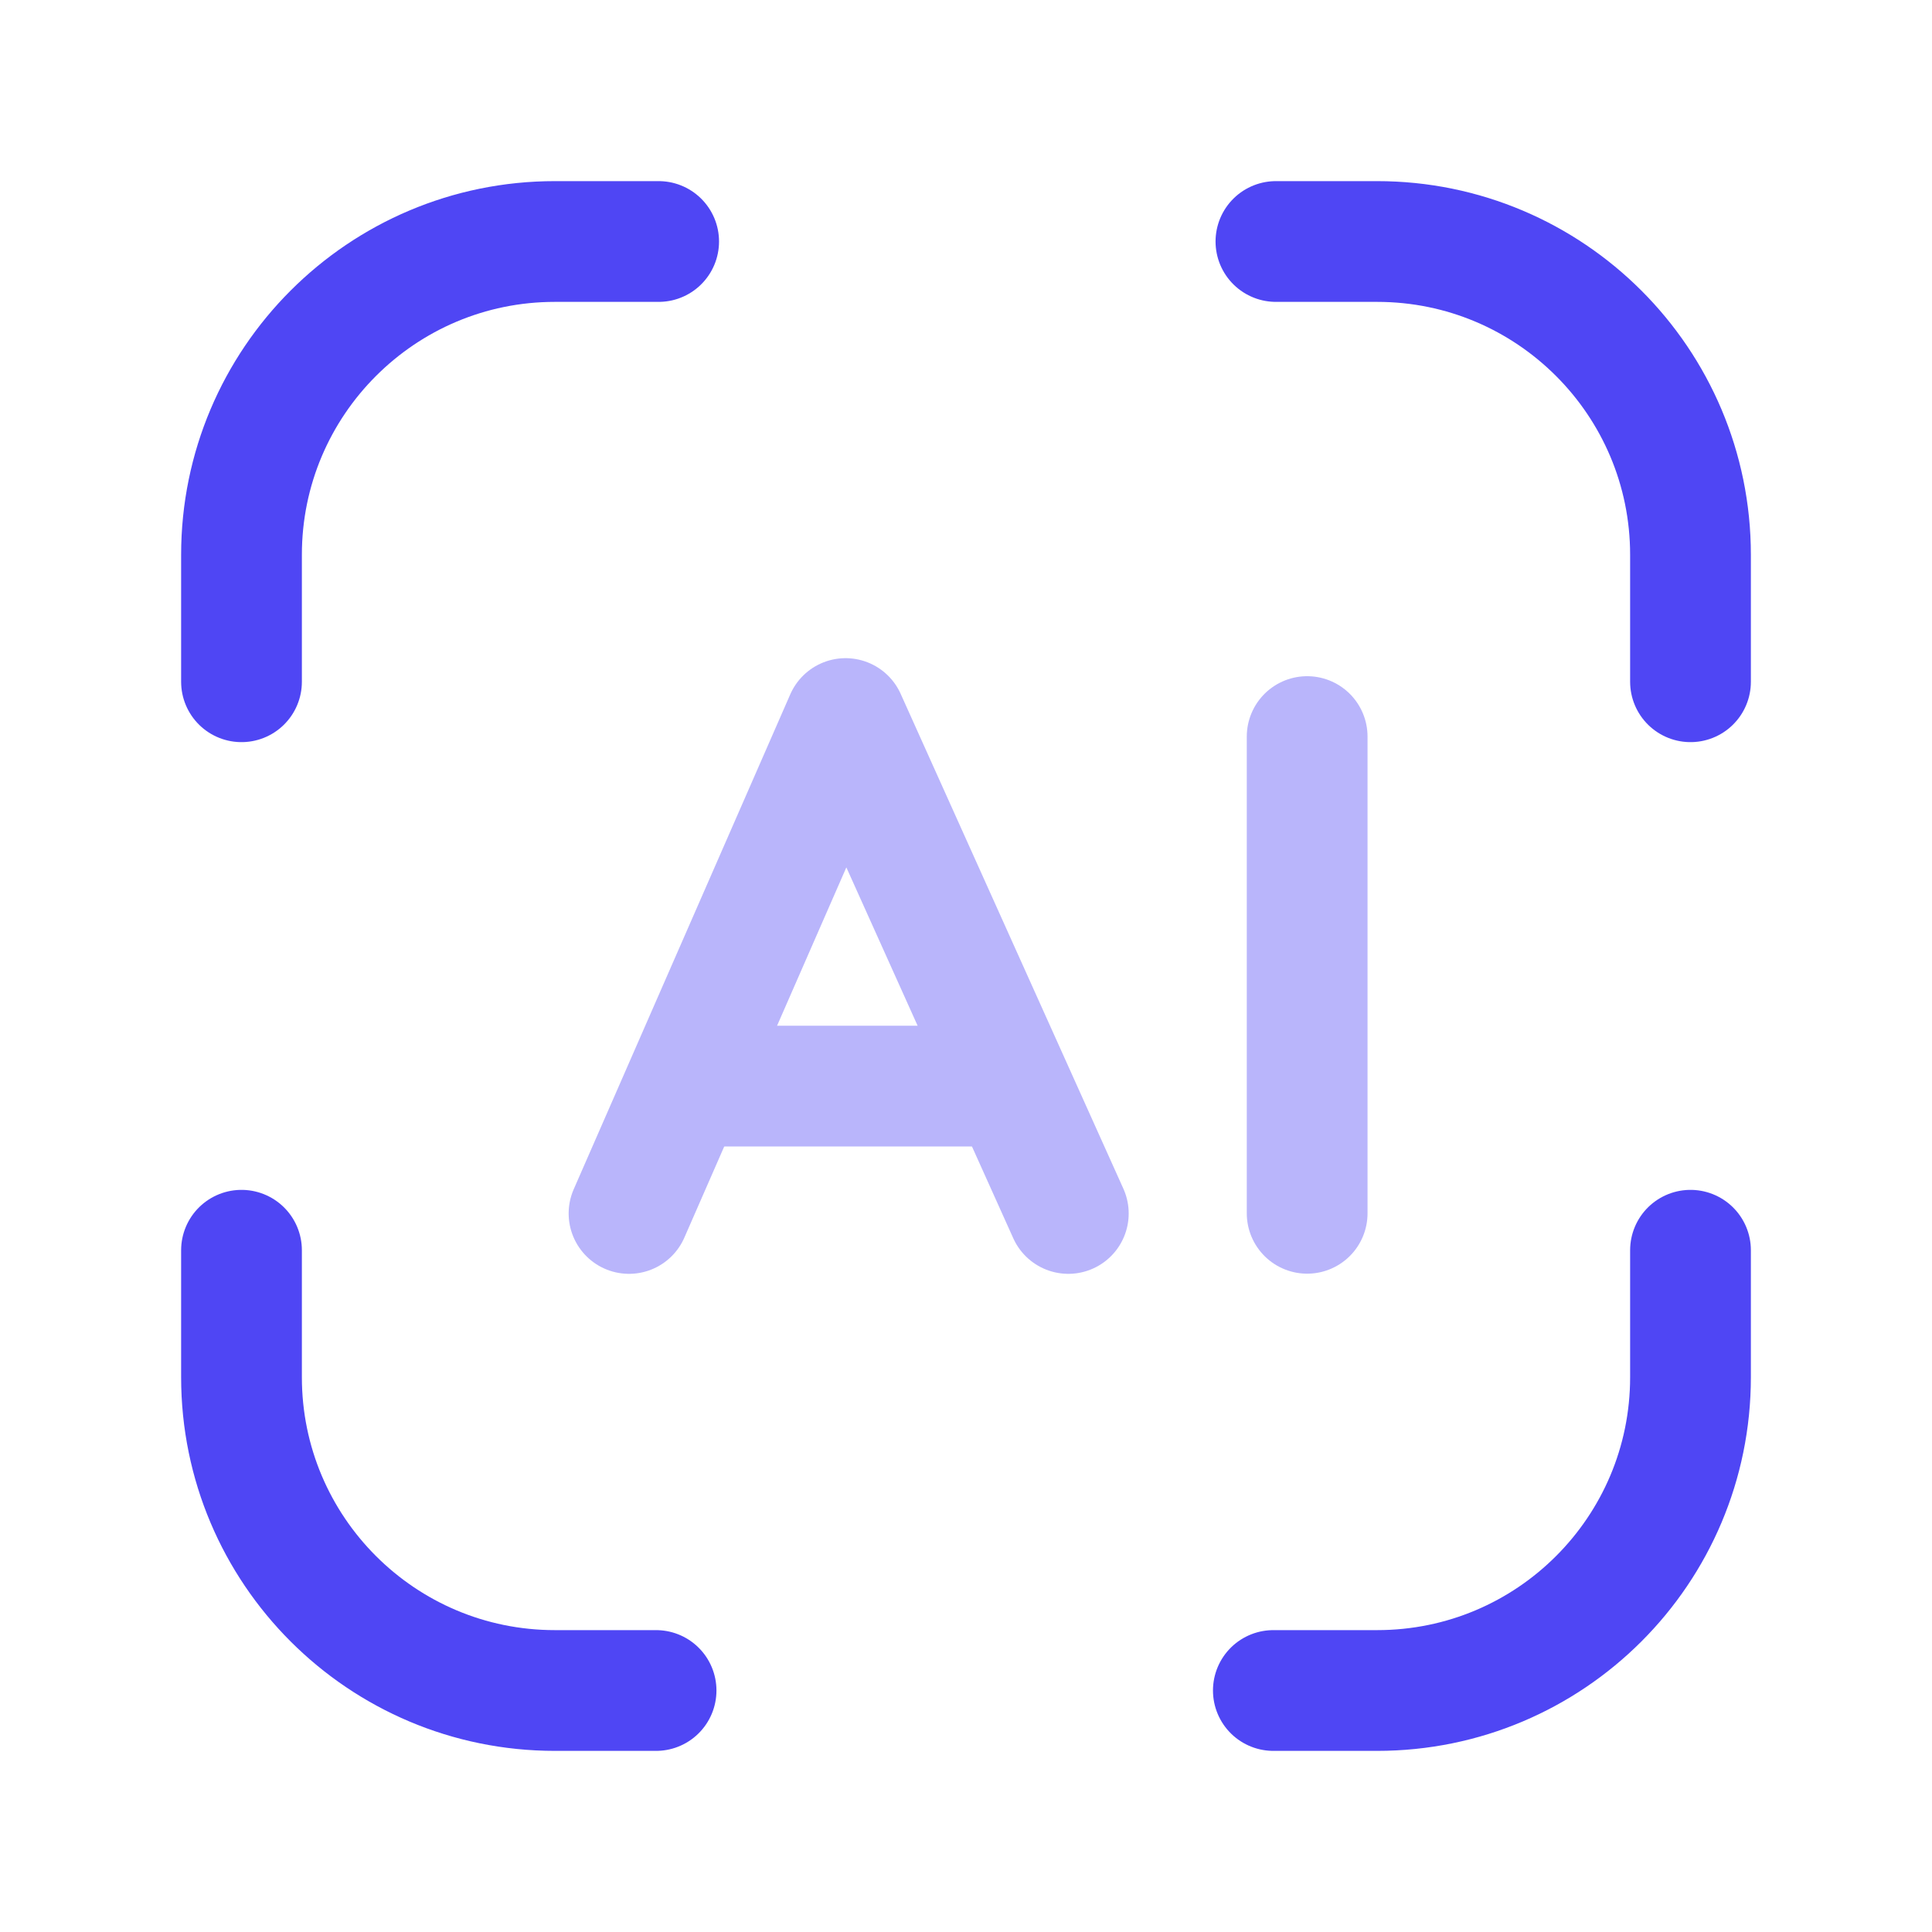
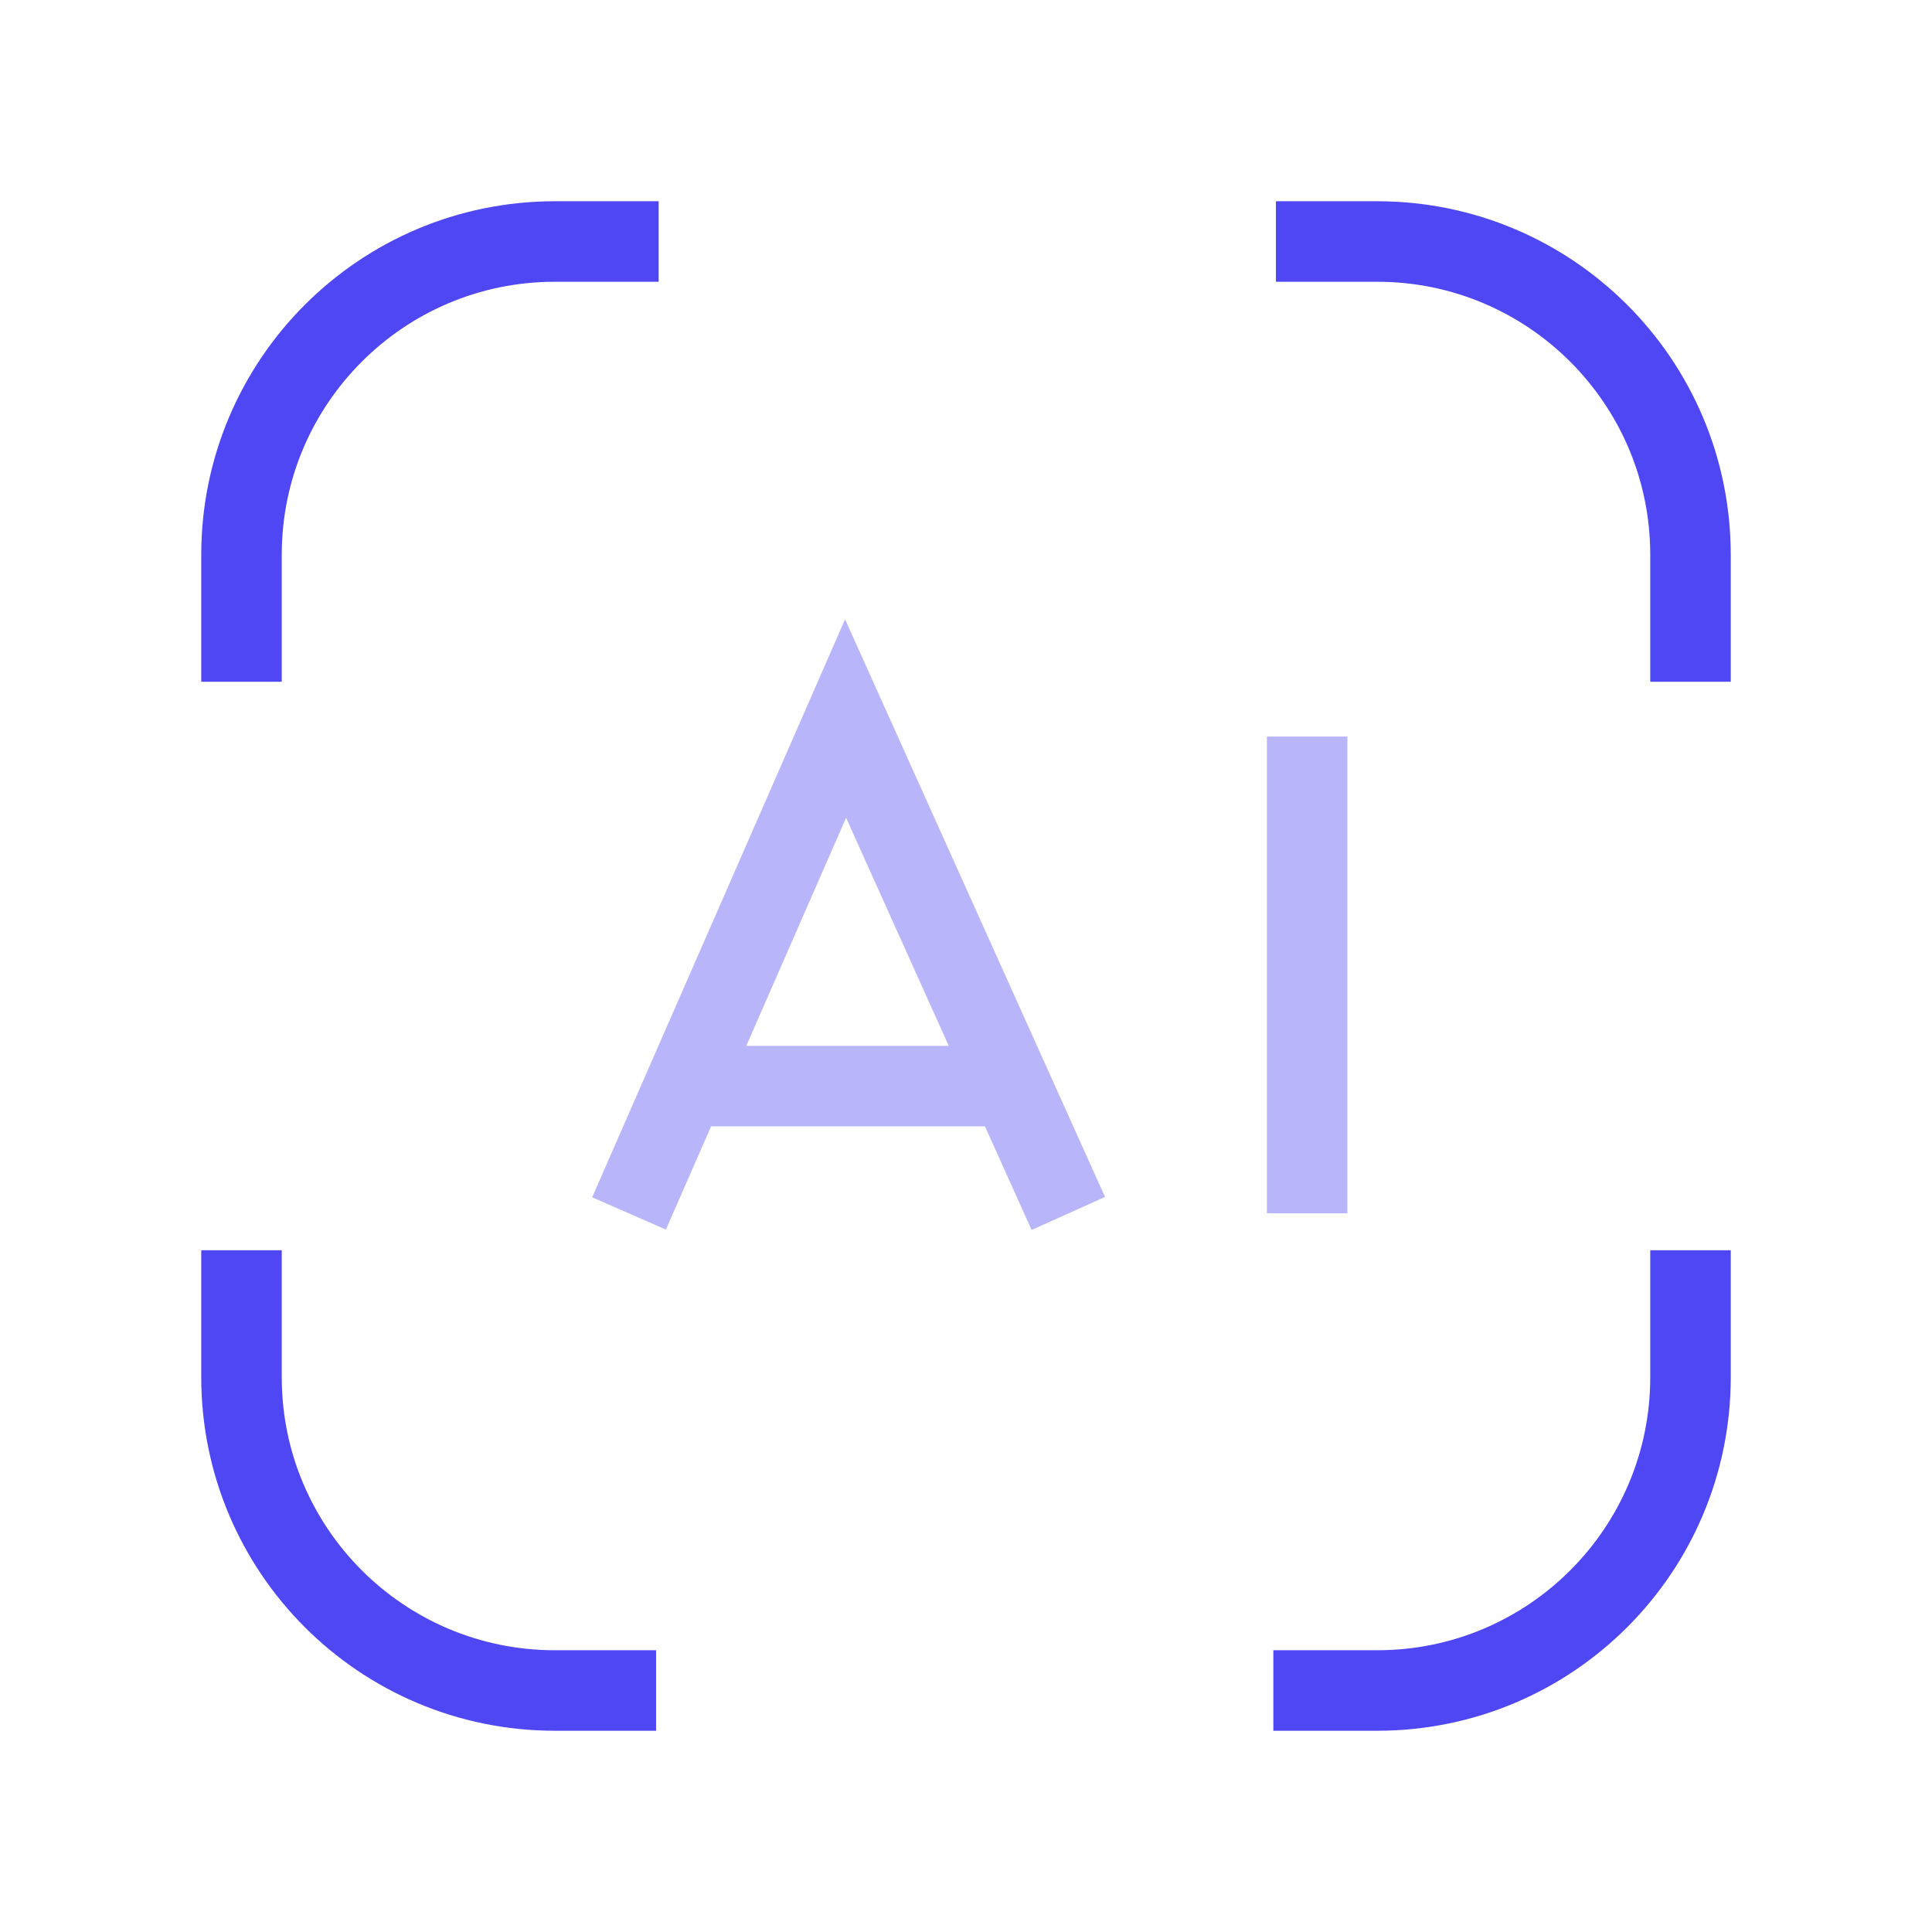
<svg xmlns="http://www.w3.org/2000/svg" width="24" height="24" viewBox="0 0 24 24" fill="none">
-   <path d="M3 8.469V6.892C3 4.743 4.743 3 6.893 3H8.182" stroke="#4F46F4" stroke-width="1.5" stroke-linecap="round" stroke-linejoin="round" />
-   <path d="M3 15.531V17.108C3 19.258 4.743 21 6.893 21H8.15" stroke="#4F46F4" stroke-width="1.5" stroke-linecap="round" stroke-linejoin="round" />
-   <path d="M21 15.531V17.108C21 19.258 19.258 21 17.108 21H15.818" stroke="#4F46F4" stroke-width="1.5" stroke-linecap="round" stroke-linejoin="round" />
-   <path d="M21 8.469V6.892C21 4.743 19.257 3 17.107 3H15.85" stroke="#4F46F4" stroke-width="1.5" stroke-linecap="round" stroke-linejoin="round" />
-   <path d="M7.814 15.074L10.504 8.926L13.271 15.074" stroke="#B9B5FB" stroke-width="1.5" stroke-linecap="round" stroke-linejoin="round" />
-   <path d="M8.535 13.492H12.551" stroke="#B9B5FB" stroke-width="1.5" />
-   <path d="M16.238 15.072V9.15" stroke="#B9B5FB" stroke-width="1.5" stroke-linecap="round" stroke-linejoin="round" />
+   <path d="M3 8.469V6.892C3 4.743 4.743 3 6.893 3H8.182" stroke="#4F46F4" strokeWidth="1.5" strokeLinecap="round" strokeLinejoin="round" />
+   <path d="M3 15.531V17.108C3 19.258 4.743 21 6.893 21H8.15" stroke="#4F46F4" strokeWidth="1.5" strokeLinecap="round" strokeLinejoin="round" />
+   <path d="M21 15.531V17.108C21 19.258 19.258 21 17.108 21H15.818" stroke="#4F46F4" strokeWidth="1.5" strokeLinecap="round" strokeLinejoin="round" />
+   <path d="M21 8.469V6.892C21 4.743 19.257 3 17.107 3H15.85" stroke="#4F46F4" strokeWidth="1.5" strokeLinecap="round" strokeLinejoin="round" />
+   <path d="M7.814 15.074L10.504 8.926L13.271 15.074" stroke="#B9B5FB" strokeWidth="1.5" strokeLinecap="round" strokeLinejoin="round" />
+   <path d="M8.535 13.492H12.551" stroke="#B9B5FB" strokeWidth="1.5" />
+   <path d="M16.238 15.072V9.15" stroke="#B9B5FB" strokeWidth="1.5" strokeLinecap="round" strokeLinejoin="round" />
</svg>
